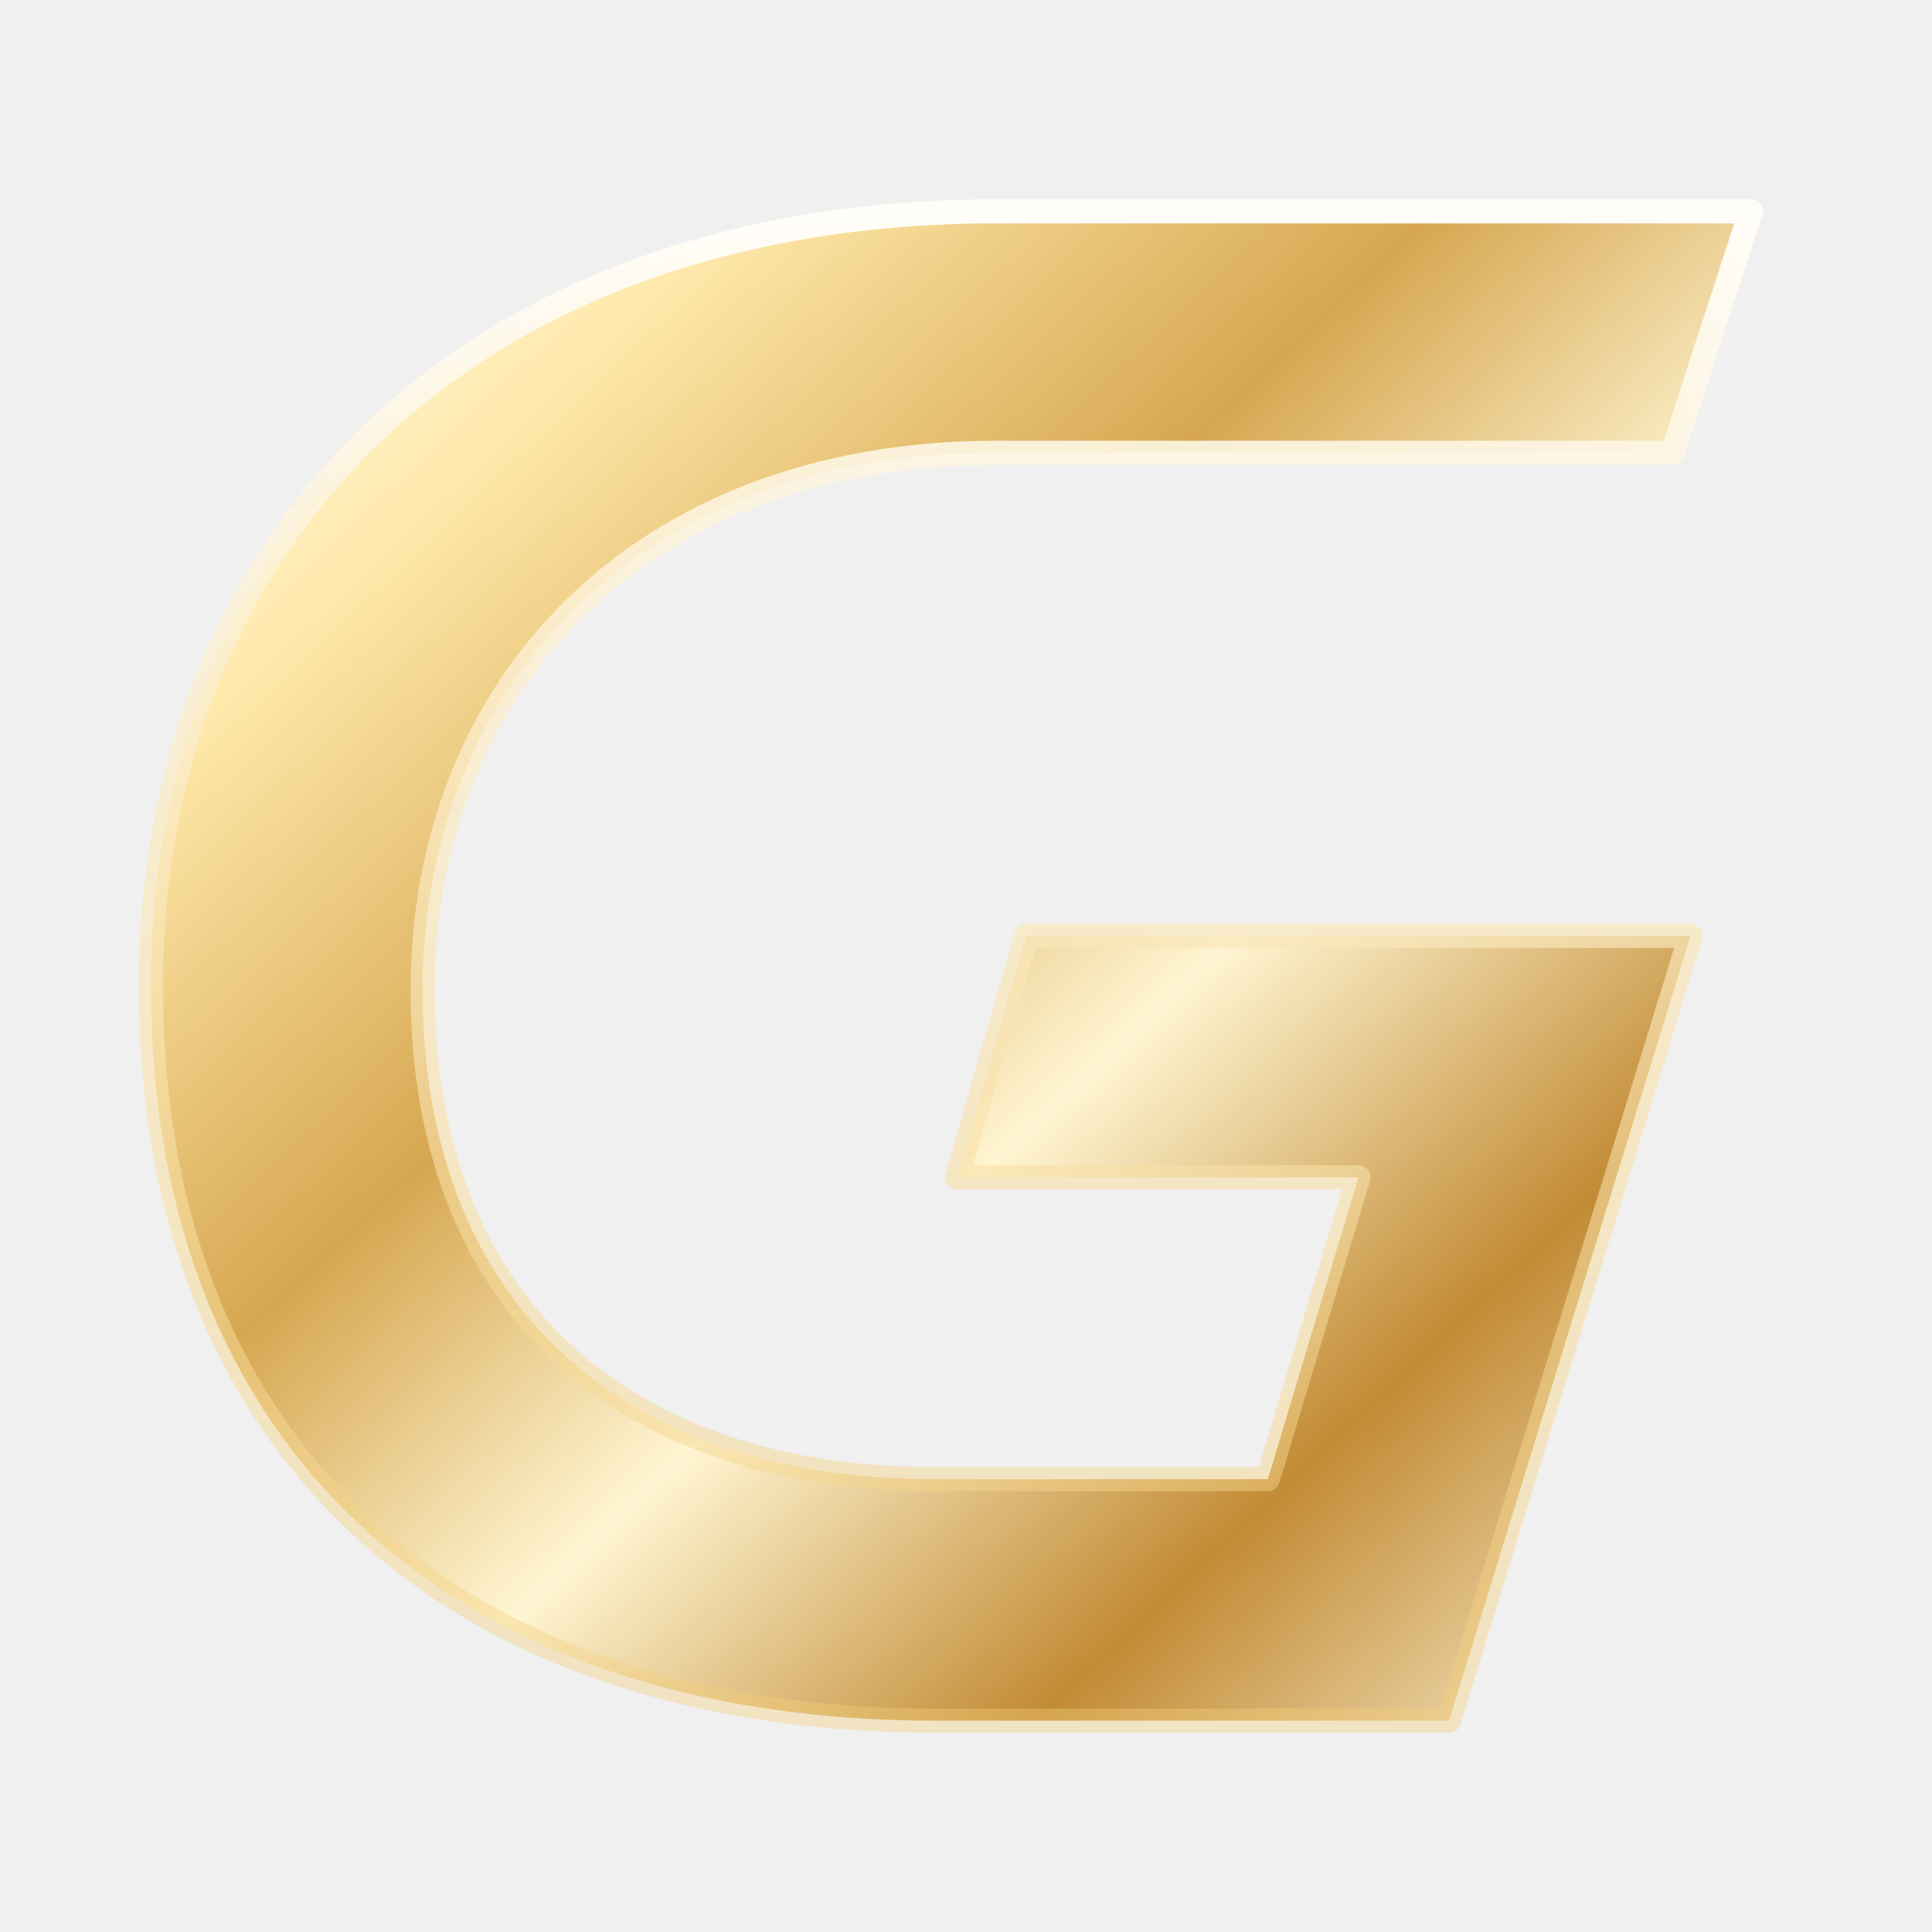
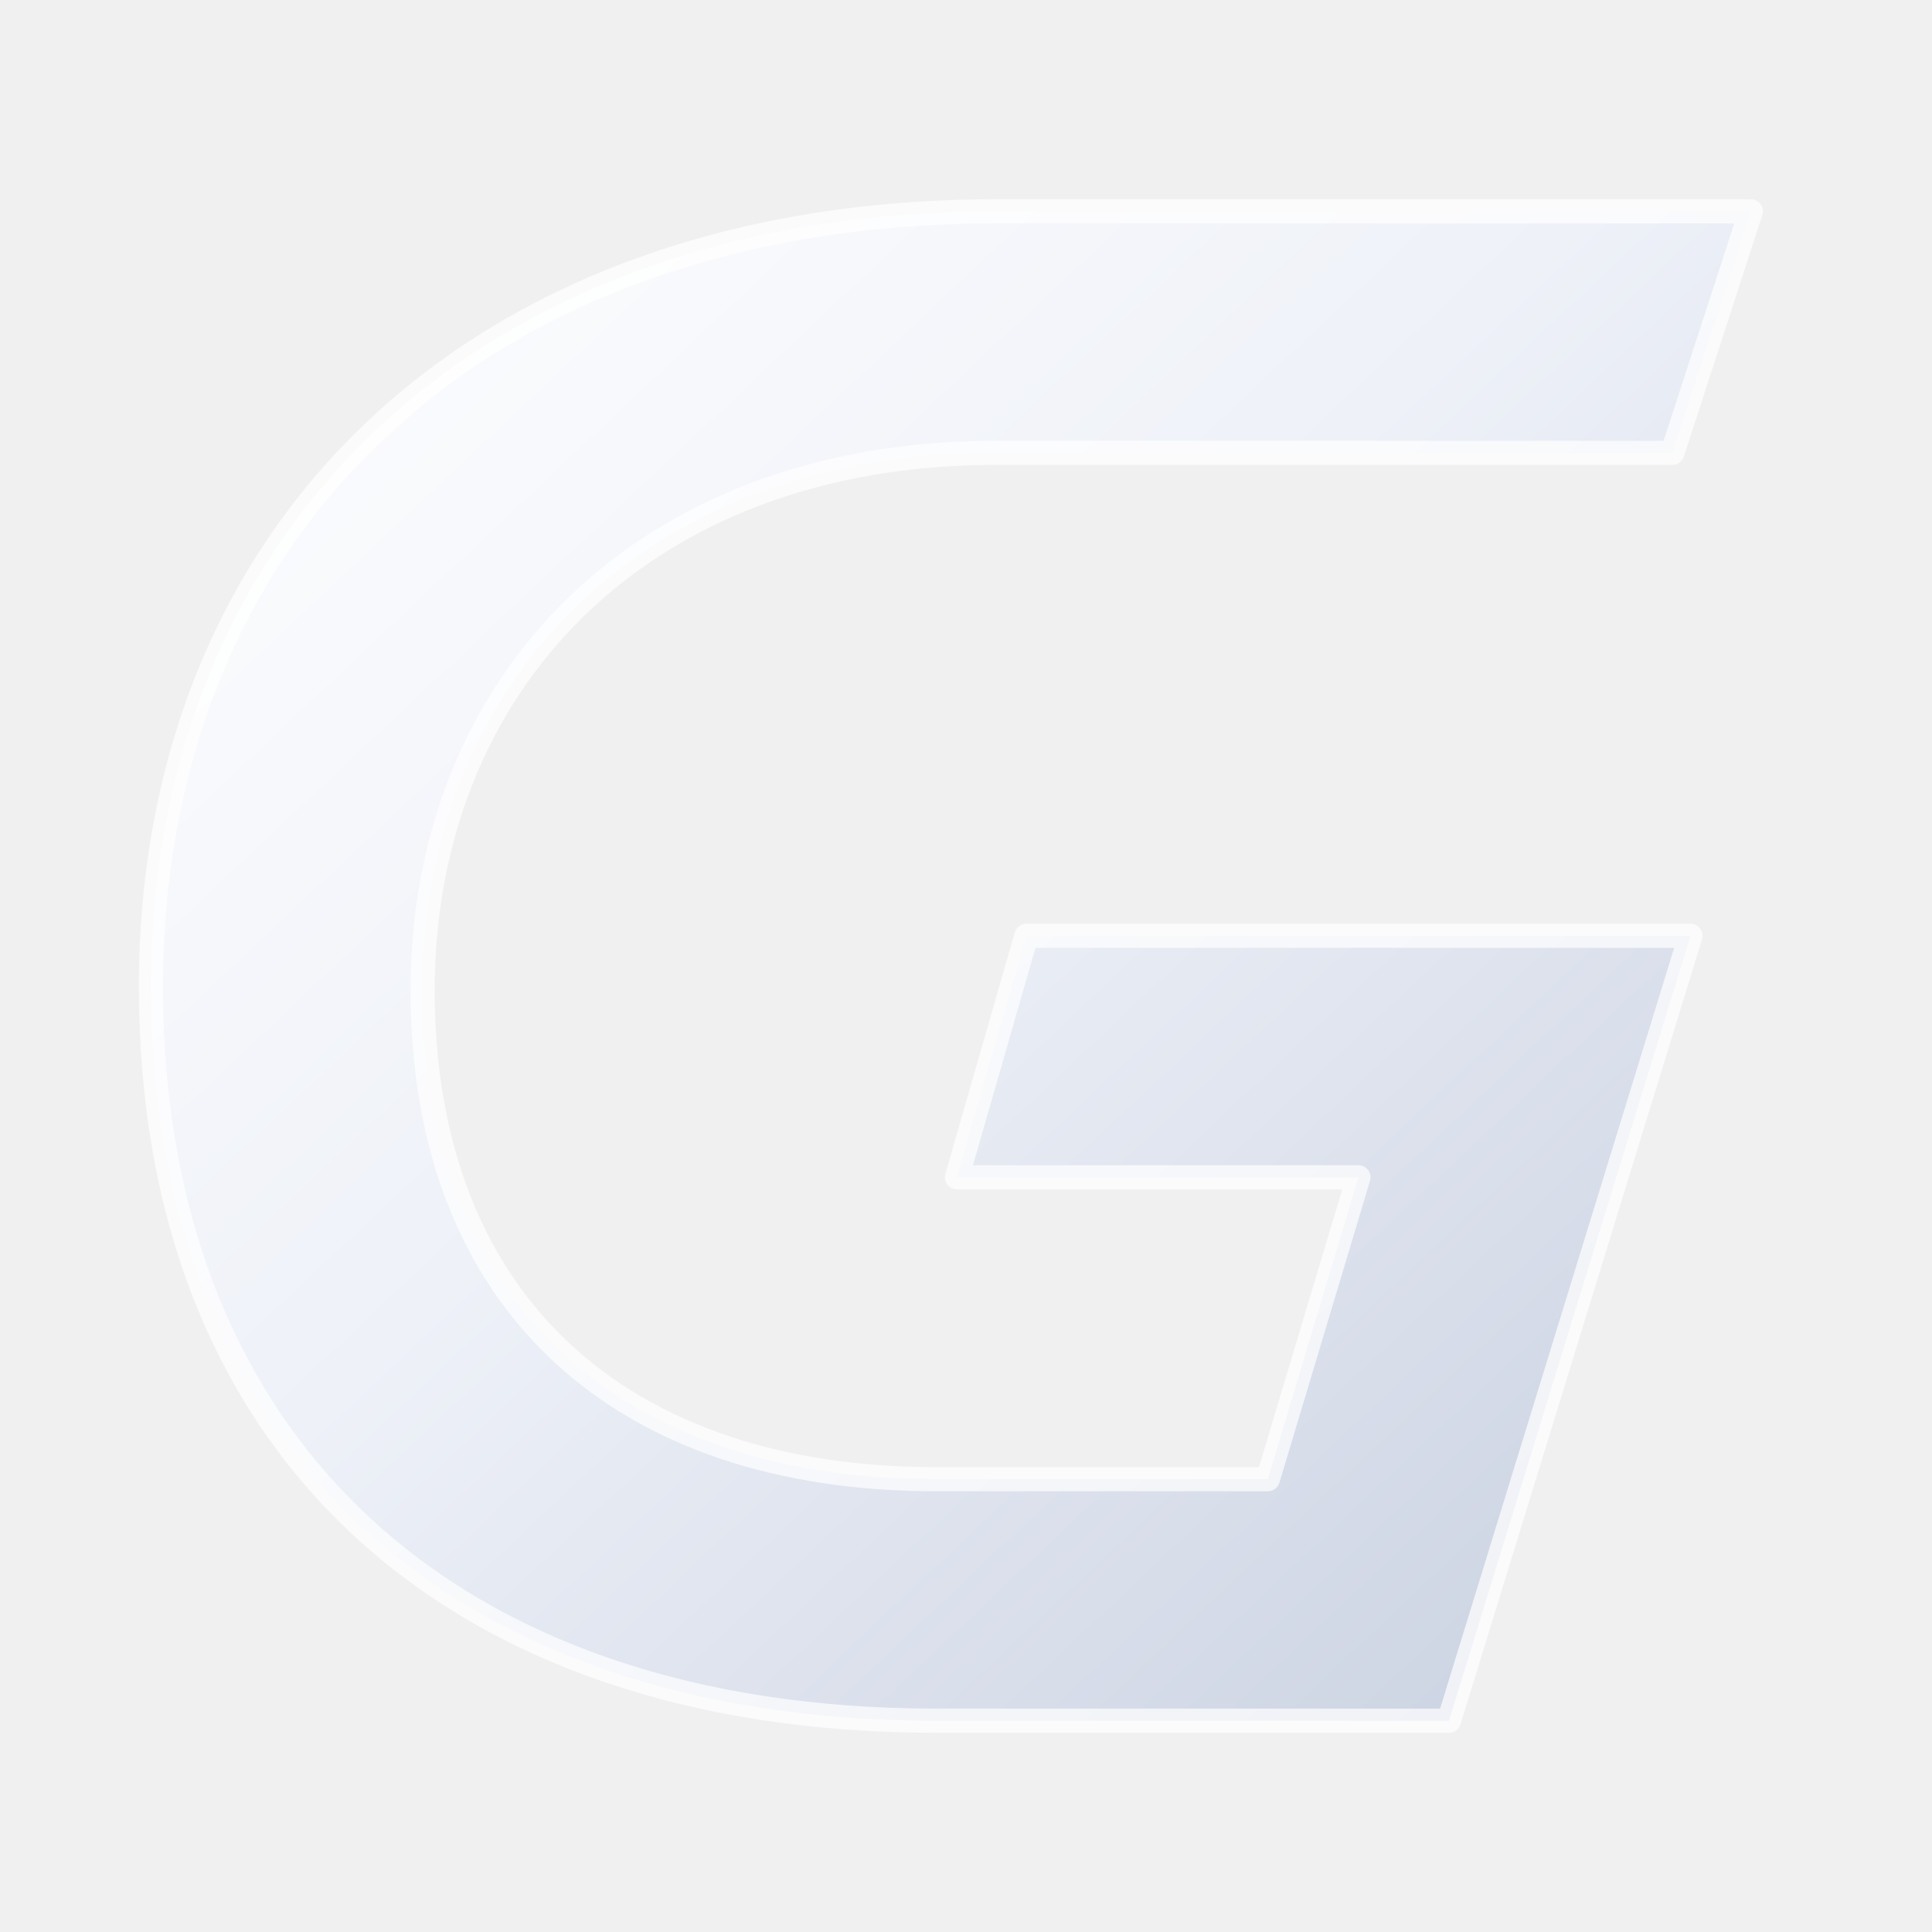
<svg xmlns="http://www.w3.org/2000/svg" viewBox="0 0 64 64" role="img" aria-labelledby="title">
  <defs>
-     <linearGradient id="gold" x1="0" y1="0" x2="1" y2="1">
-       <stop offset="0" stop-color="#fffdf5" />
-       <stop offset=".18" stop-color="#ffe9ab" />
-       <stop offset=".4" stop-color="#d6a751" />
-       <stop offset=".58" stop-color="#fff5d2" />
-       <stop offset=".78" stop-color="#c28b35" />
-       <stop offset="1" stop-color="#fff8de" />
-     </linearGradient>
-     <linearGradient id="rim" x1="0" y1="0" x2="0" y2="1">
-       <stop offset="0" stop-color="#fffdf7" />
-       <stop offset="1" stop-color="#f4cf79" stop-opacity=".38" />
+     <linearGradient id="silver" x1="0" y1="0" x2="1" y2="1">
+       <stop offset="0" stop-color="#ffffff" />
+       <stop offset=".45" stop-color="#eef1f8" />
+       <stop offset="1" stop-color="#c7cfdf" />
    </linearGradient>
  </defs>
-   <path d="M58 7H33C15.8 7 5 17.5 5 32.7 5 48 15 57 31 57h17l8-26H34l-2.3 8H45l-3 10H31c-10.4 0-17-5.8-17-16.2C14 22.7 21.2 15 33 15h22.4L58 7Z" fill="url(#gold)" stroke="url(#rim)" stroke-width=".8" stroke-linejoin="round" />
+   <path d="M58 7H33C15.8 7 5 17.5 5 32.7 5 48 15 57 31 57h17l8-26H34l-2.3 8H45l-3 10H31c-10.4 0-17-5.8-17-16.2C14 22.7 21.2 15 33 15h22.4L58 7Z" fill="url(#silver)" stroke="#fff" stroke-opacity=".7" stroke-width=".8" stroke-linejoin="round" />
</svg>
